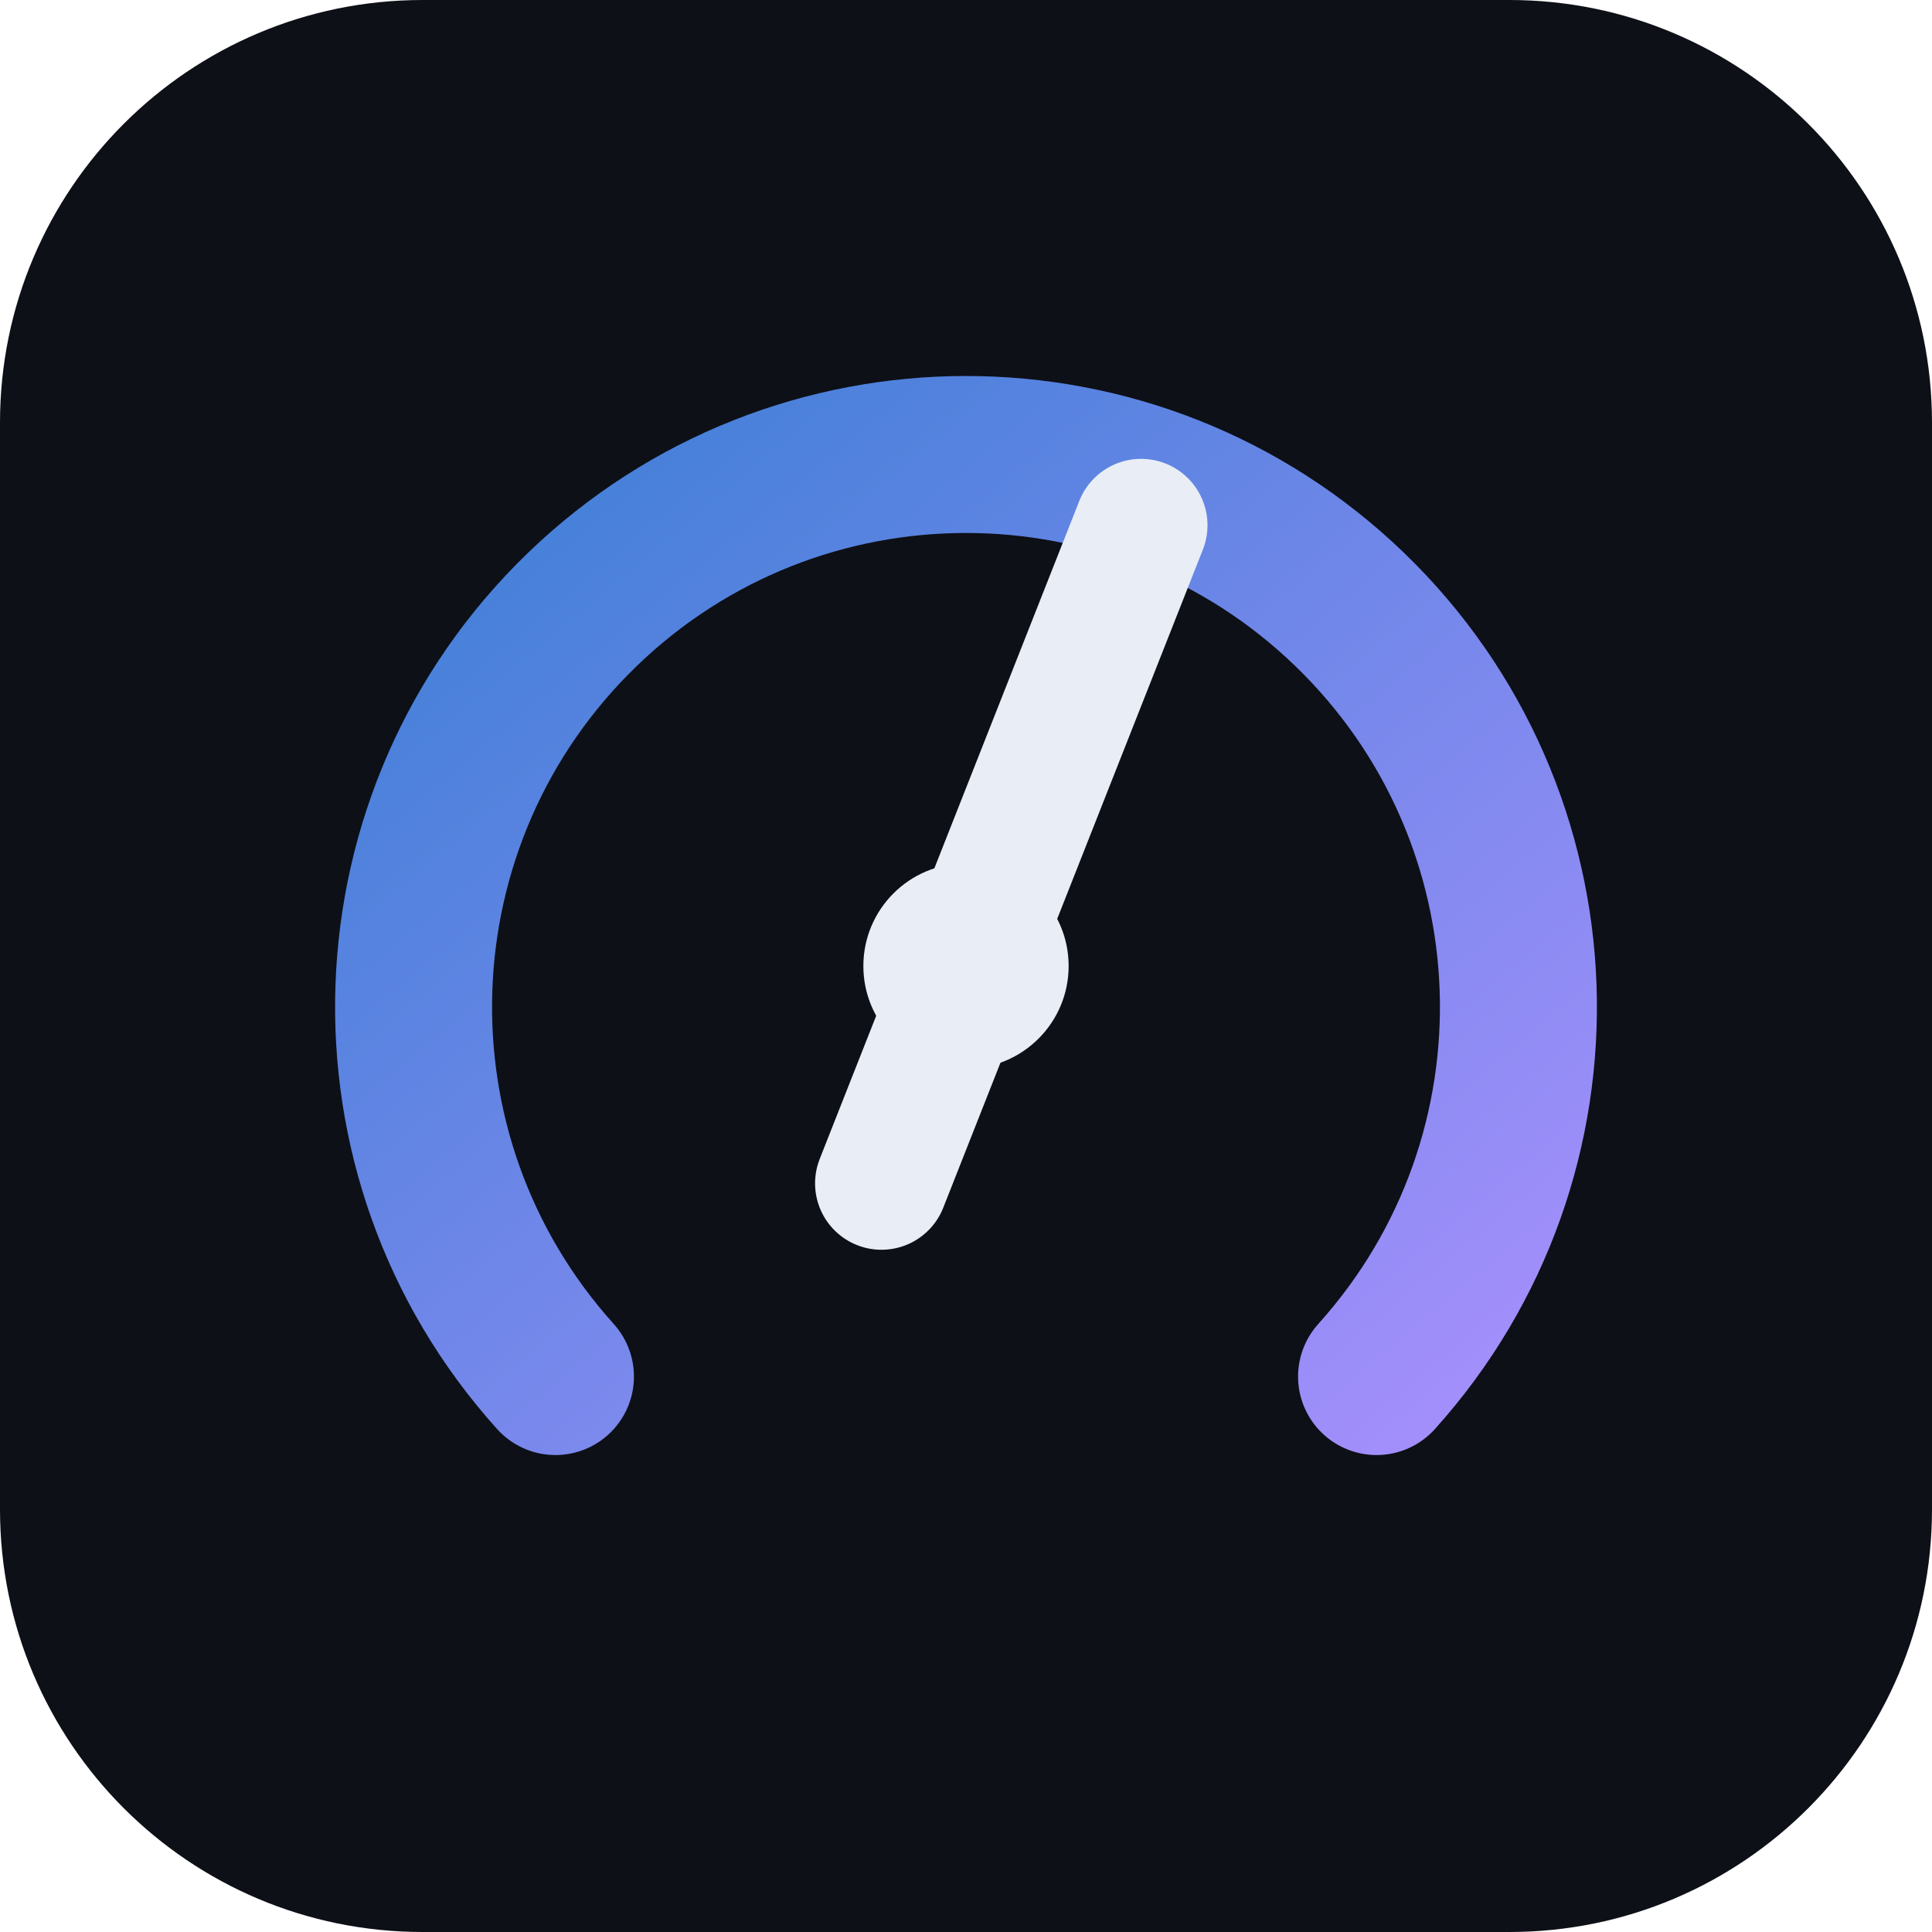
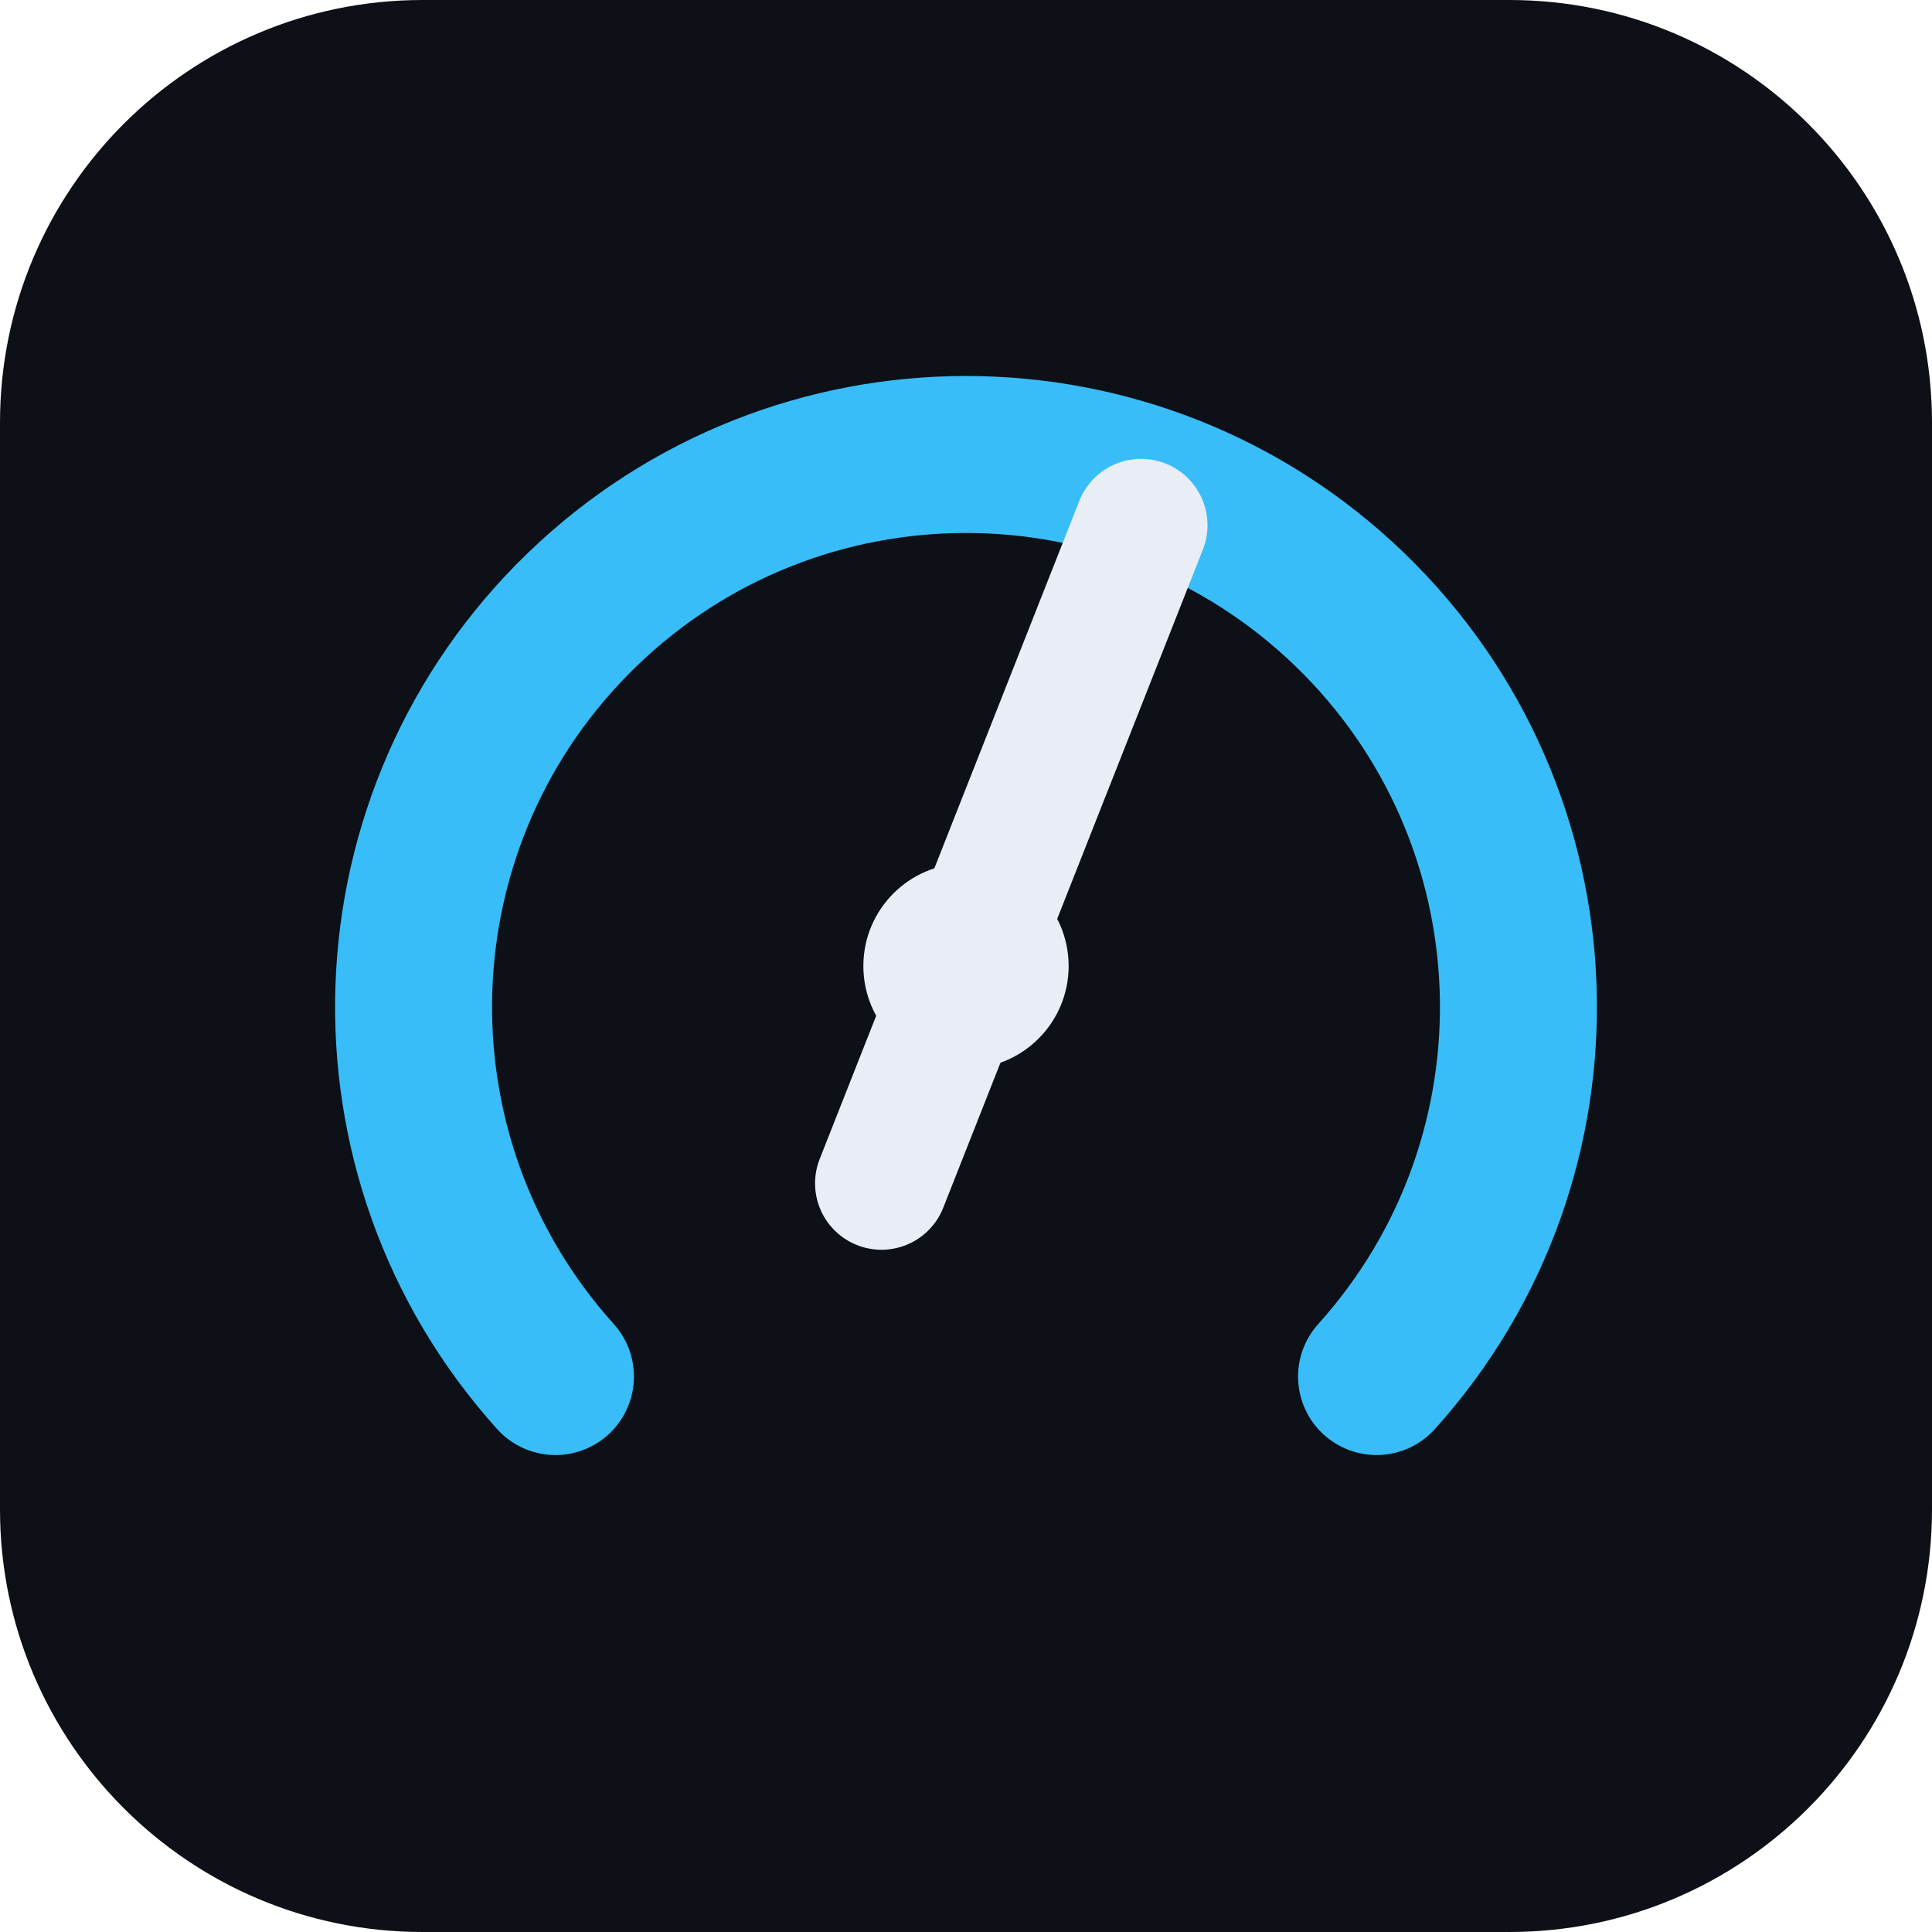
<svg xmlns="http://www.w3.org/2000/svg" viewBox="0 0 64 64">
-   <defs>
-     <linearGradient id="g" x1="0" y1="0" x2="1" y2="1">
-       <stop offset="0" stop-color="#3d7fd6" />
-       <stop offset="1" stop-color="#a48ffc" />
-     </linearGradient>
-   </defs>
  <rect width="64" height="64" rx="14" fill="#0d1017" />
-   <path d="M18.4 45.6a18.3 18.3 0 1 1 27.2 0" fill="none" stroke="url(#g)" stroke-width="5.2" stroke-linecap="round" />
+   <path d="M18.4 45.6a18.3 18.3 0 1 1 27.2 0" fill="none" stroke="#38bdf8" stroke-width="5.2" stroke-linecap="round" />
  <line x1="29.2" y1="39.2" x2="37.8" y2="17.4" stroke="#e9edf5" stroke-width="4.4" stroke-linecap="round" />
  <circle cx="32" cy="32" r="3.4" fill="#e9edf5" />
</svg>
